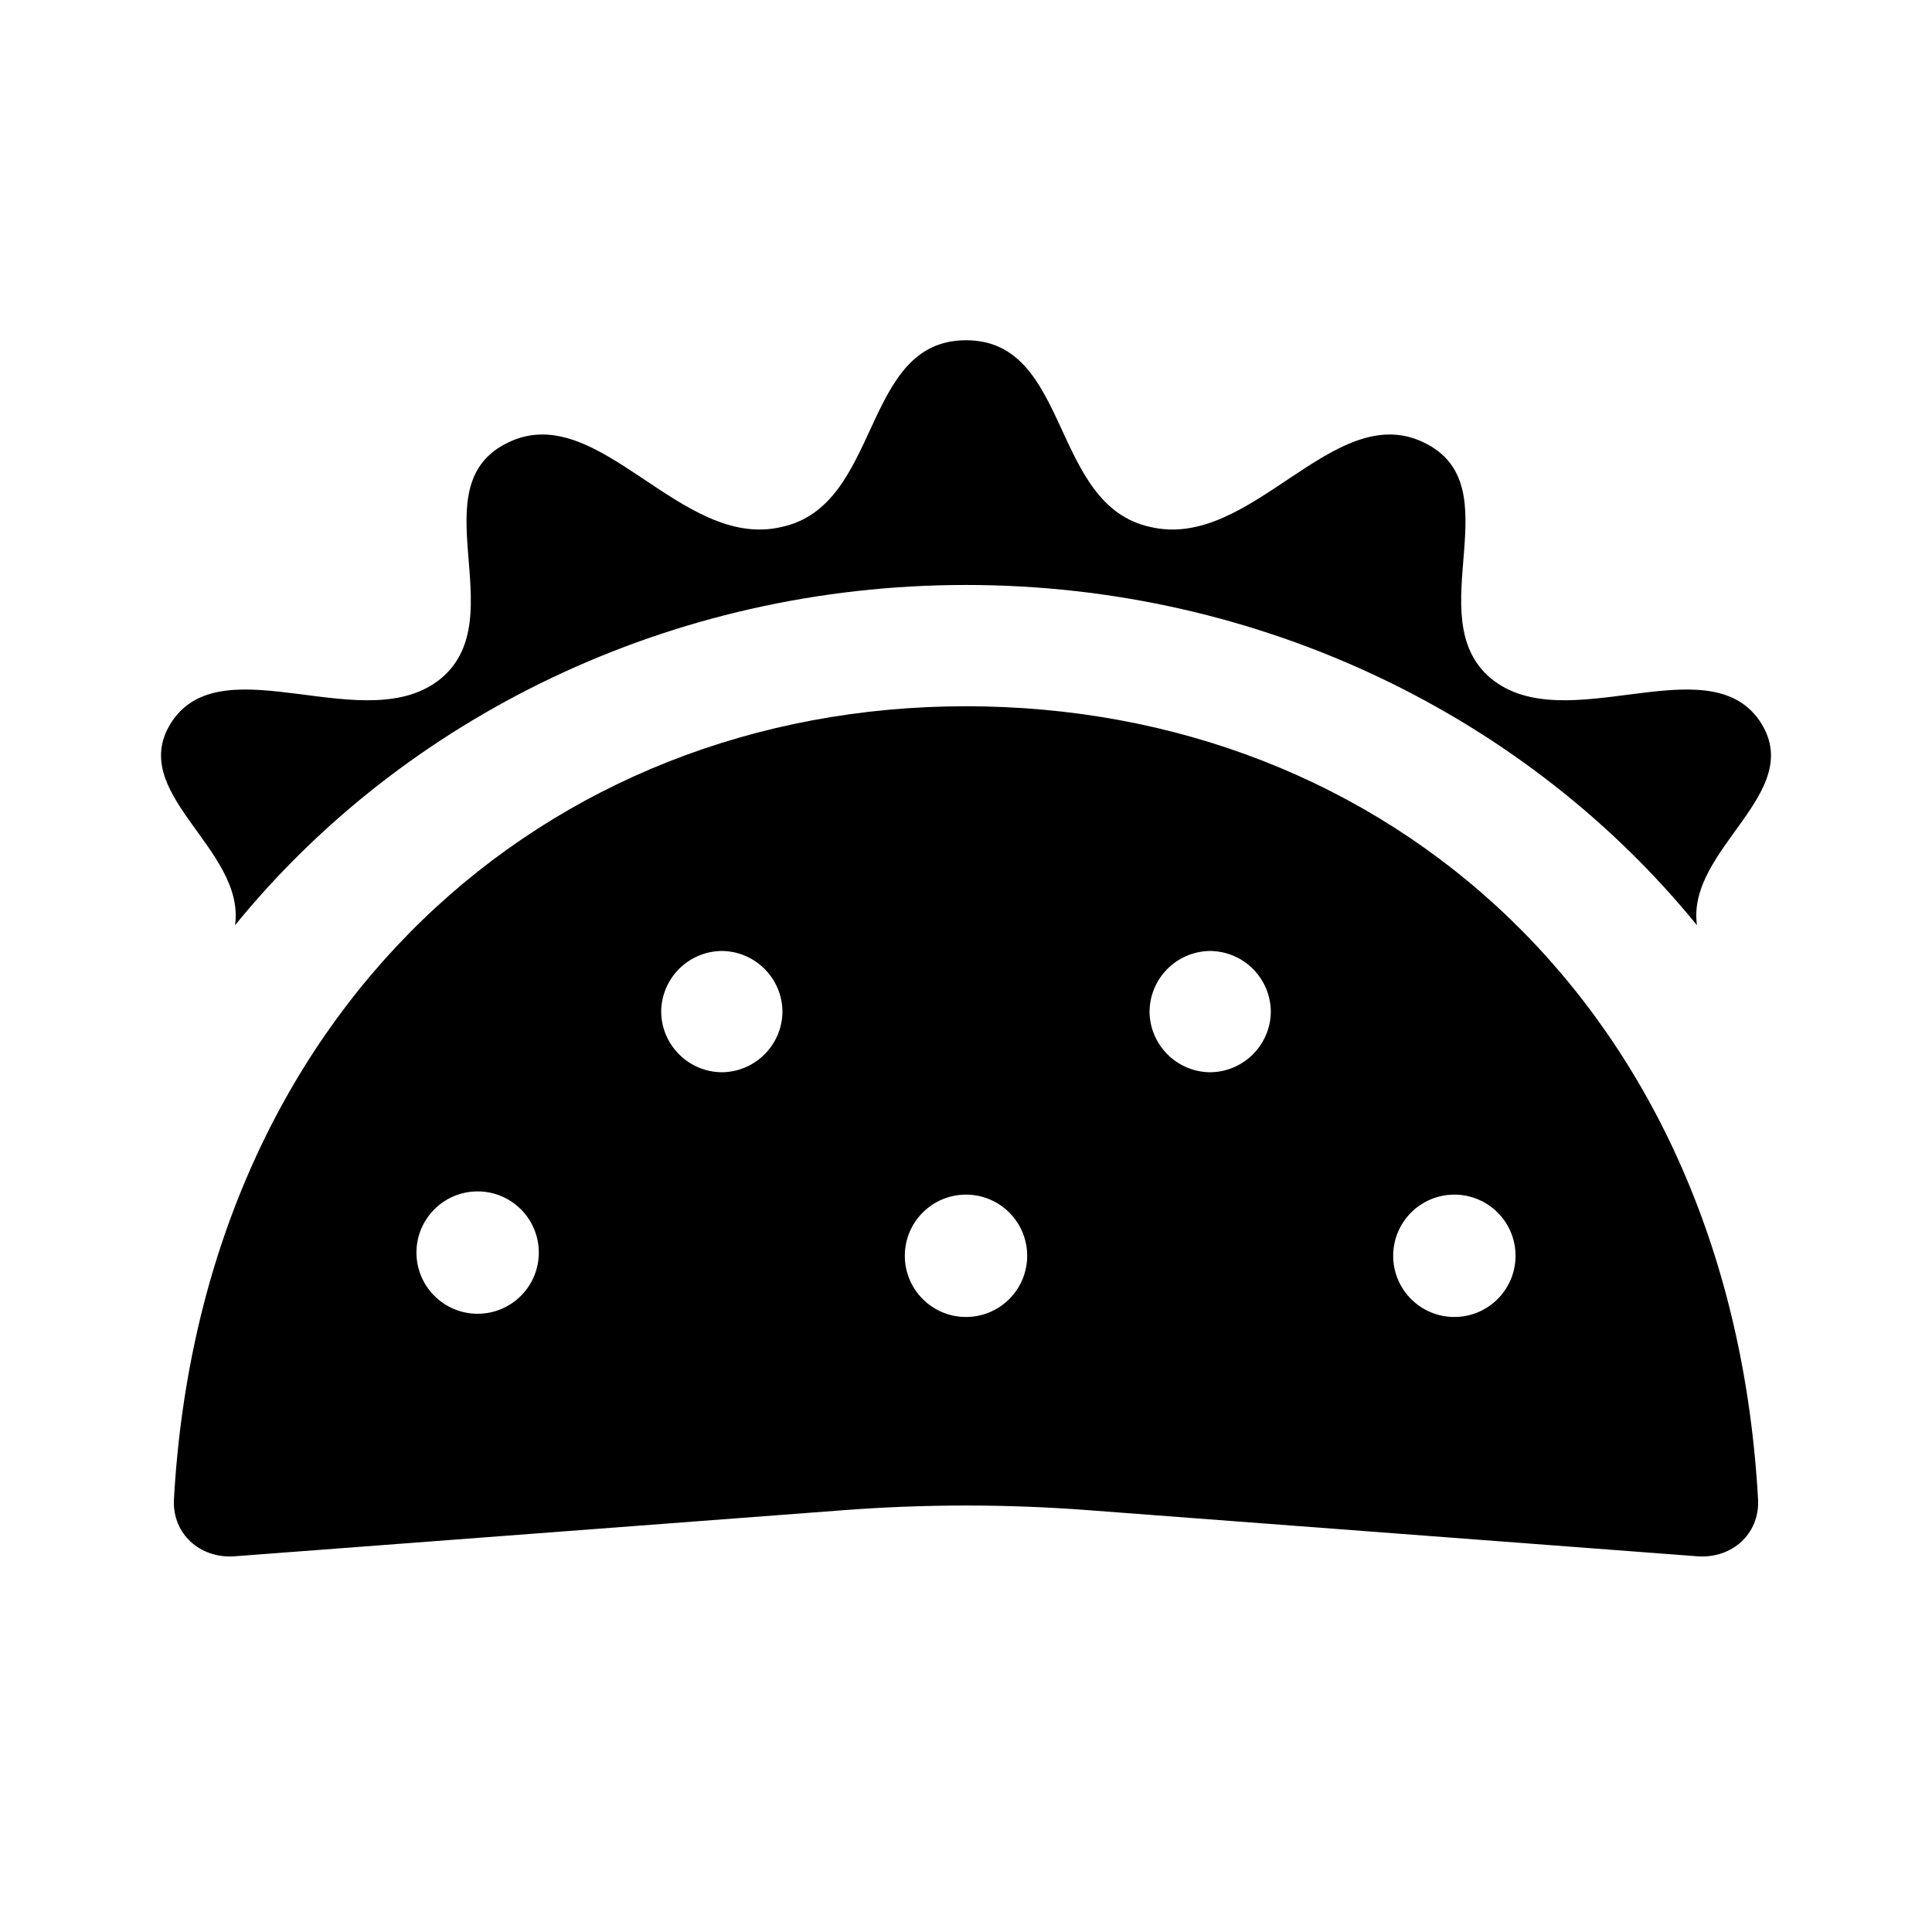
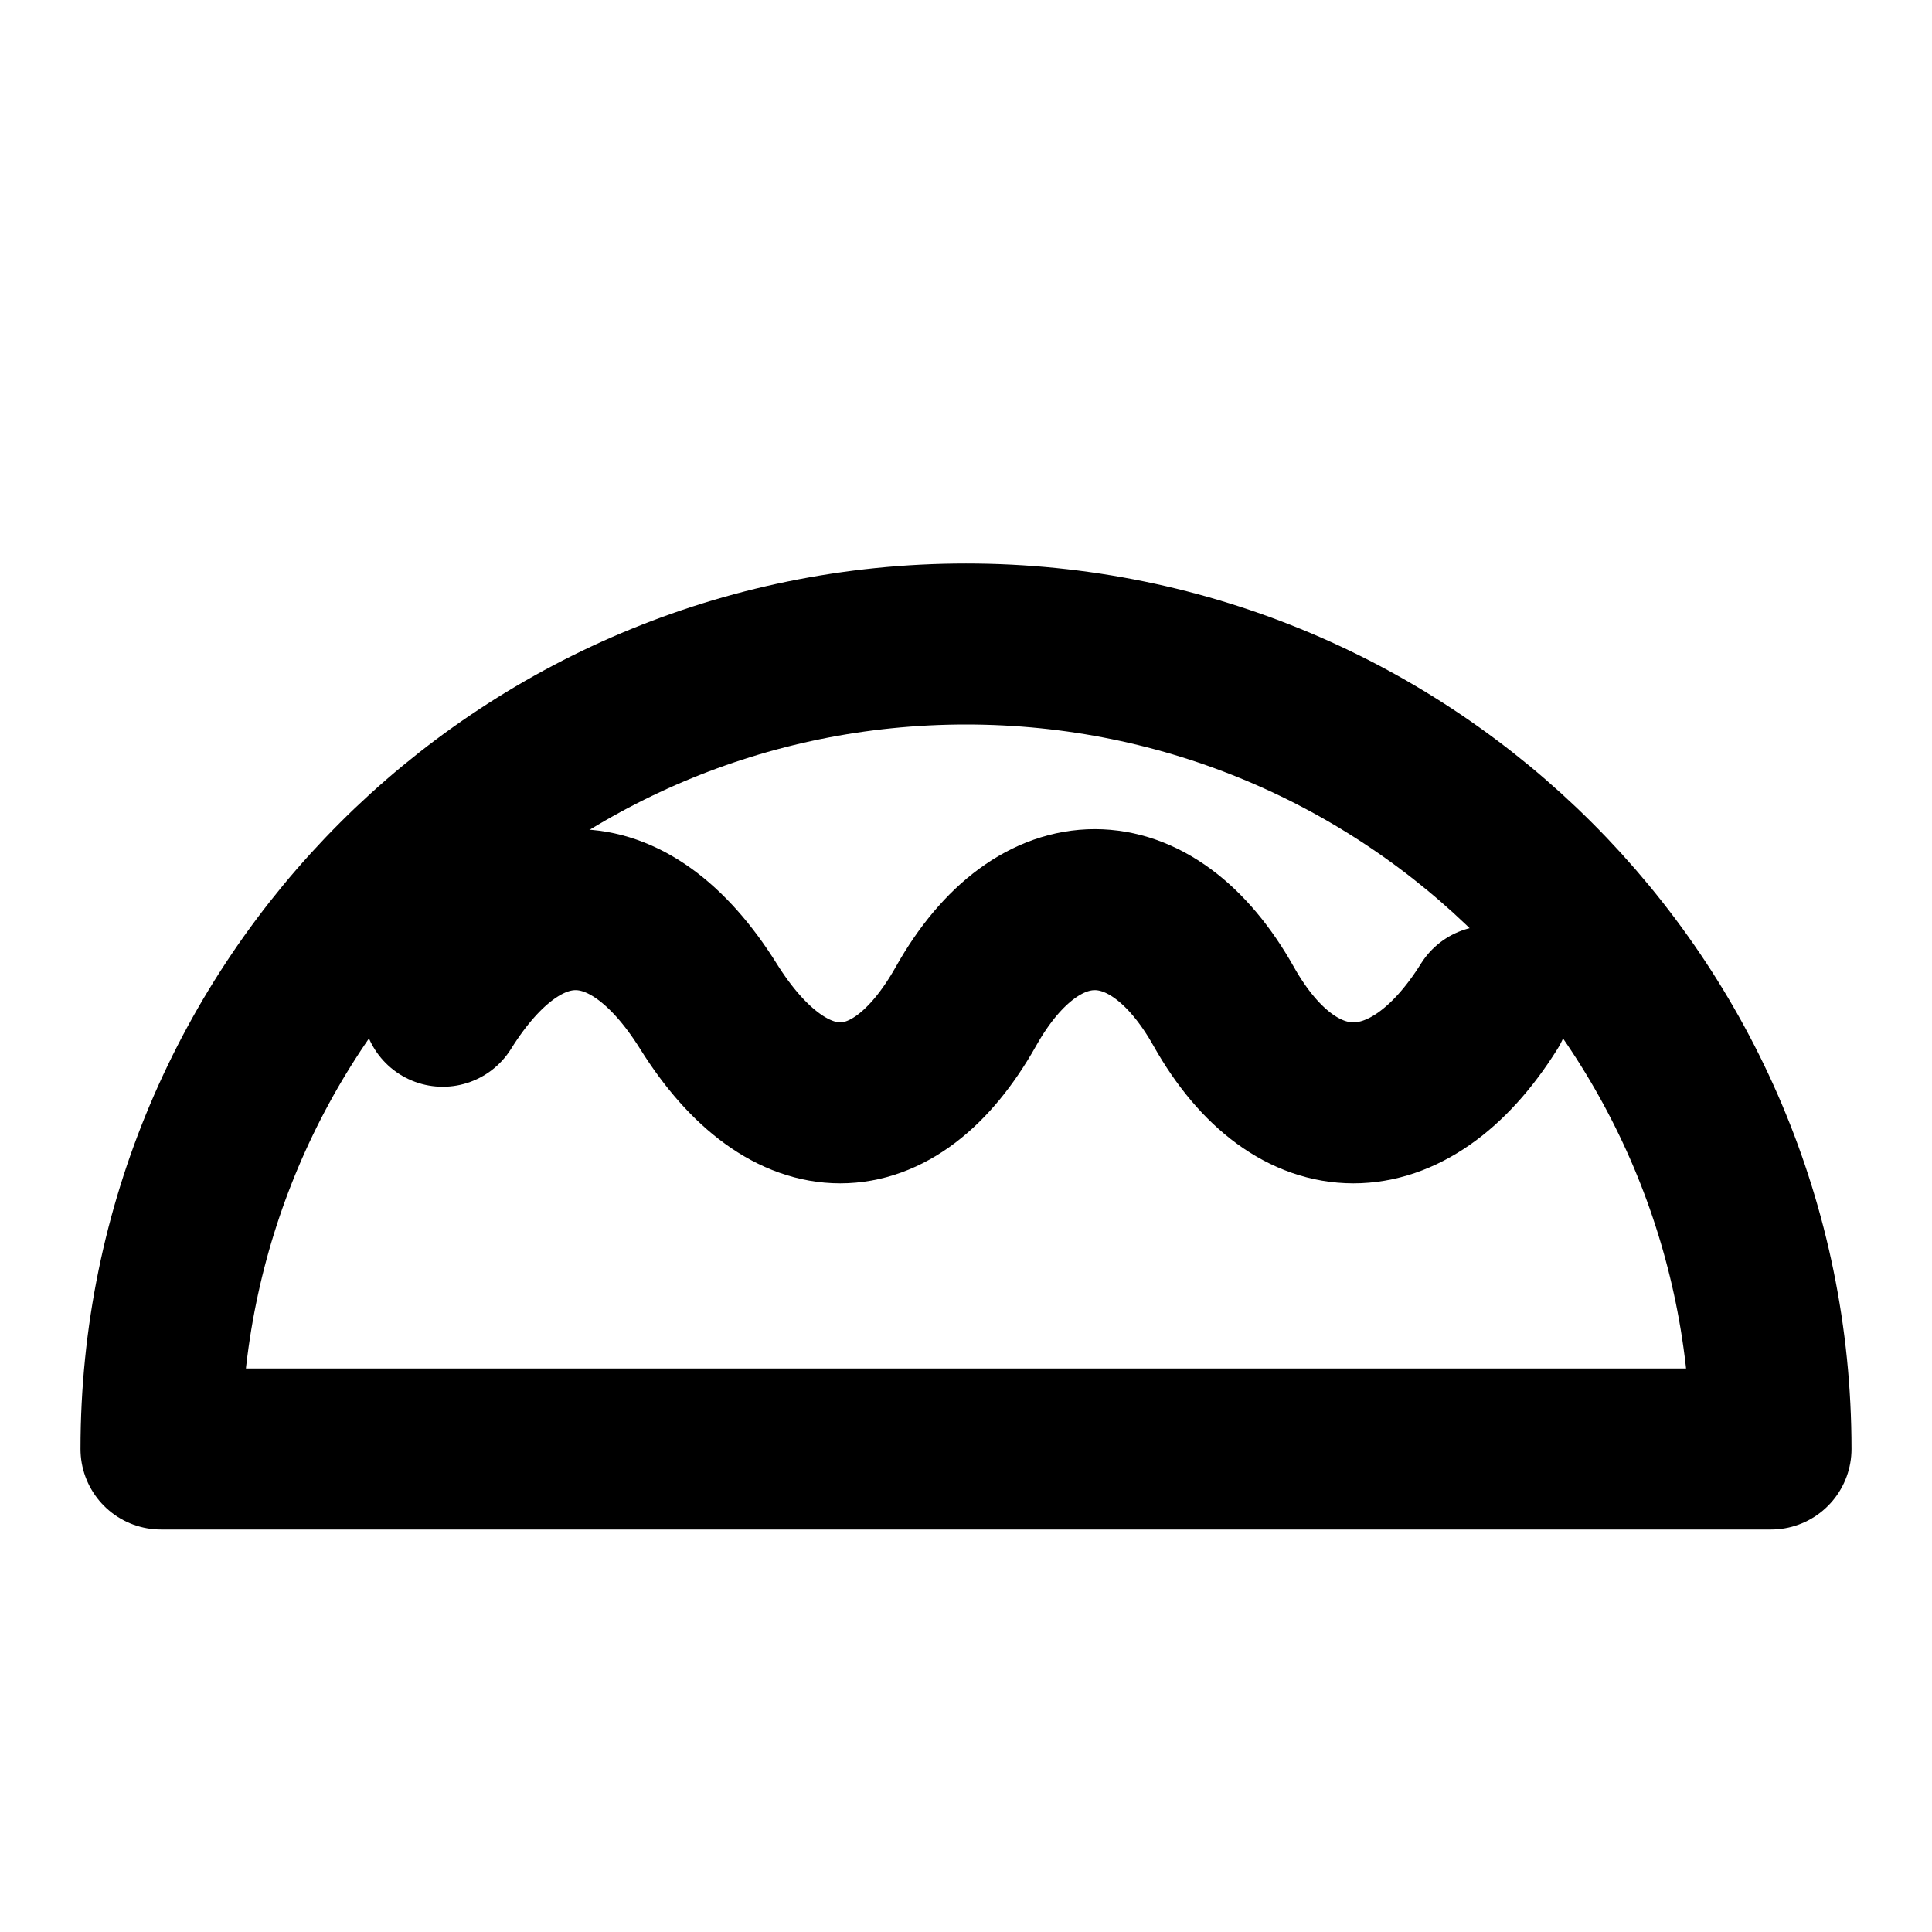
- <svg xmlns="http://www.w3.org/2000/svg" width="18" height="18" viewBox="-1.5 -1.5 18 18">
-   <path fill="currentColor" d="M7.5 1.67c-.98 0-.78 1.54-1.72 1.74c-.94.22-1.7-1.19-2.54-.79c-.85.4.05 1.63-.63 2.2c-.69.57-2.01-.31-2.5.39c-.46.67.68 1.19.58 1.91C2.26 5.19 4.74 3.95 7.5 3.95s5.24 1.24 6.81 3.17c-.1-.72 1.04-1.24.58-1.91c-.49-.7-1.81.18-2.5-.39c-.68-.57.22-1.8-.63-2.2c-.84-.4-1.6 1.01-2.54.79c-.94-.2-.74-1.74-1.72-1.74m0 3.41c-3.92 0-7.13 2.85-7.38 7.4c-.01.31.24.54.56.52l5.68-.43a15 15 0 0 1 2.28 0l5.68.43c.32.02.57-.21.56-.52c-.25-4.59-3.46-7.4-7.38-7.4M5.23 7.36a.57.57 0 0 1 .56.57a.57.57 0 0 1-.56.56a.57.57 0 0 1-.57-.56a.57.57 0 0 1 .57-.57m4.54 0a.57.57 0 0 1 .57.57a.57.57 0 0 1-.57.56a.57.57 0 0 1-.56-.56a.57.57 0 0 1 .56-.57M2.95 9.6a.57.57 0 0 1 .57.57a.57.57 0 0 1-.57.57a.57.57 0 0 1-.57-.57a.57.57 0 0 1 .57-.57m4.55.03a.57.57 0 0 1 .57.57a.57.57 0 0 1-.57.57a.57.57 0 0 1-.57-.57a.57.57 0 0 1 .57-.57m4.55 0a.57.57 0 0 1 .57.57a.57.57 0 0 1-.57.57a.57.57 0 0 1-.57-.57a.57.57 0 0 1 .57-.57" />
+ <svg xmlns="http://www.w3.org/2000/svg" width="24" height="24" viewBox="0 0 24 24" fill="none" stroke="currentColor" stroke-width="2" stroke-linecap="round" stroke-linejoin="round">
+   <path d="M2 18a10 10 0 0 1 20 0z" />
+   <path d="M5.5 12.5c1-1.6 2.3-1.6 3.3 0s2.3 1.6 3.2 0 2.3-1.6 3.2 0 2.3 1.6 3.3 0" />
</svg>
